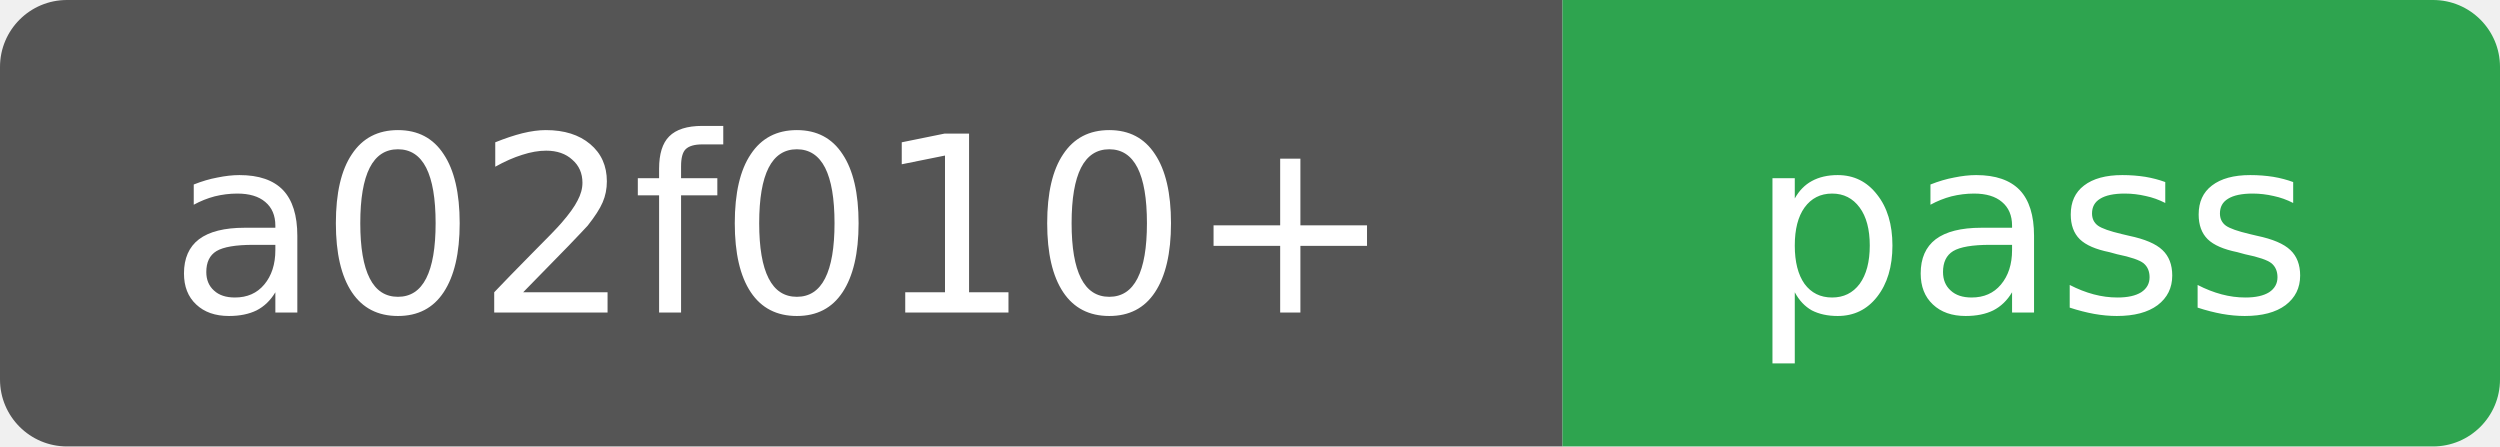
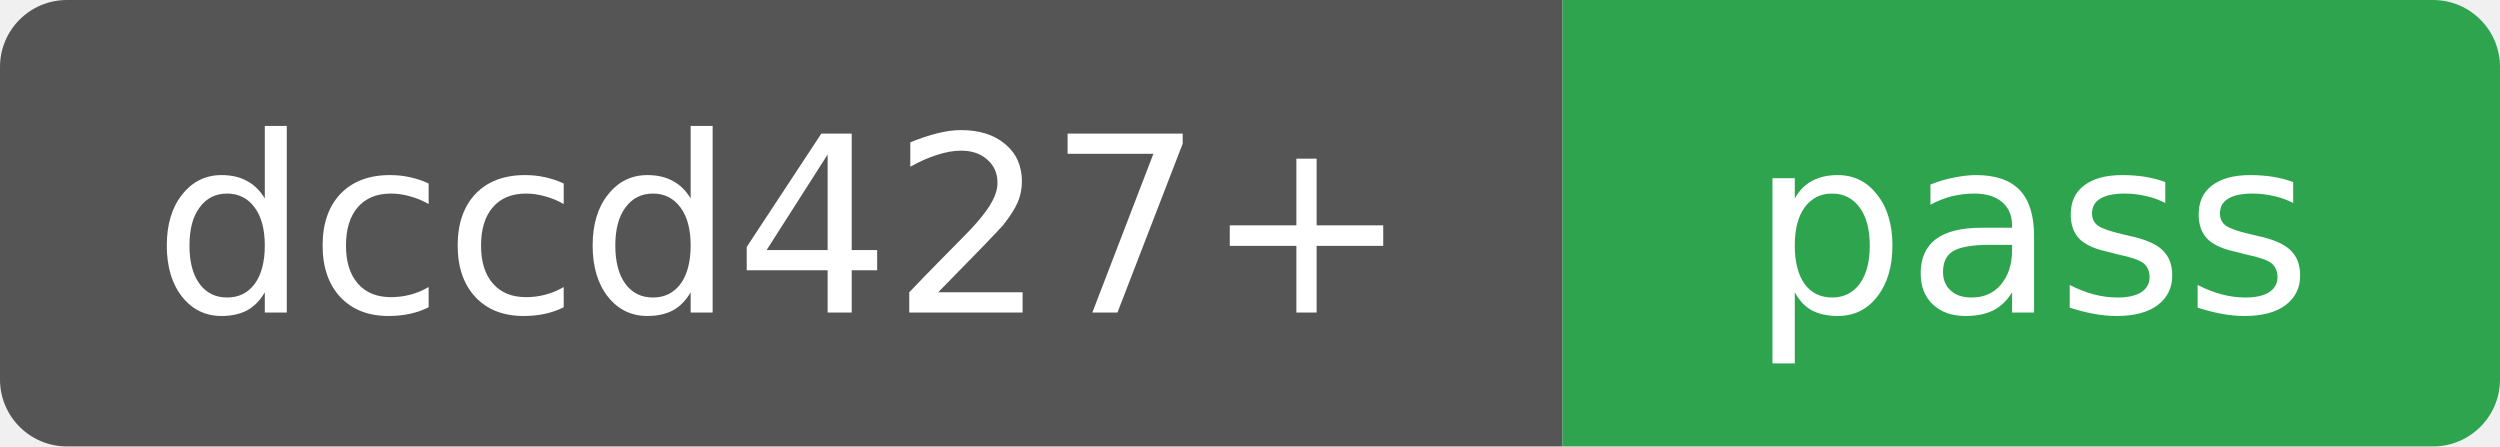
- <svg xmlns="http://www.w3.org/2000/svg" width="112" height="20" role="img" aria-label="a02f010+: pass">
+ <svg xmlns="http://www.w3.org/2000/svg" width="112" height="20" role="img" aria-label="dccd427+: pass">
  <clipPath id="r">
    <rect width="112" height="20" rx="3" fill="#fff" />
  </clipPath>
  <g clip-path="url(#r)">
    <rect width="70" height="20" fill="#555" />
    <rect x="70" width="42" height="20" fill="#2ea44f" />
  </g>
  <g fill="#fff" text-anchor="middle" font-family="Verdana,Geneva,DejaVu Sans,sans-serif" font-size="11">
-     <text x="35" y="14">a02f010+</text>
+     <text x="35" y="14">dccd427+</text>
    <text x="91" y="14">pass</text>
  </g>
</svg>
